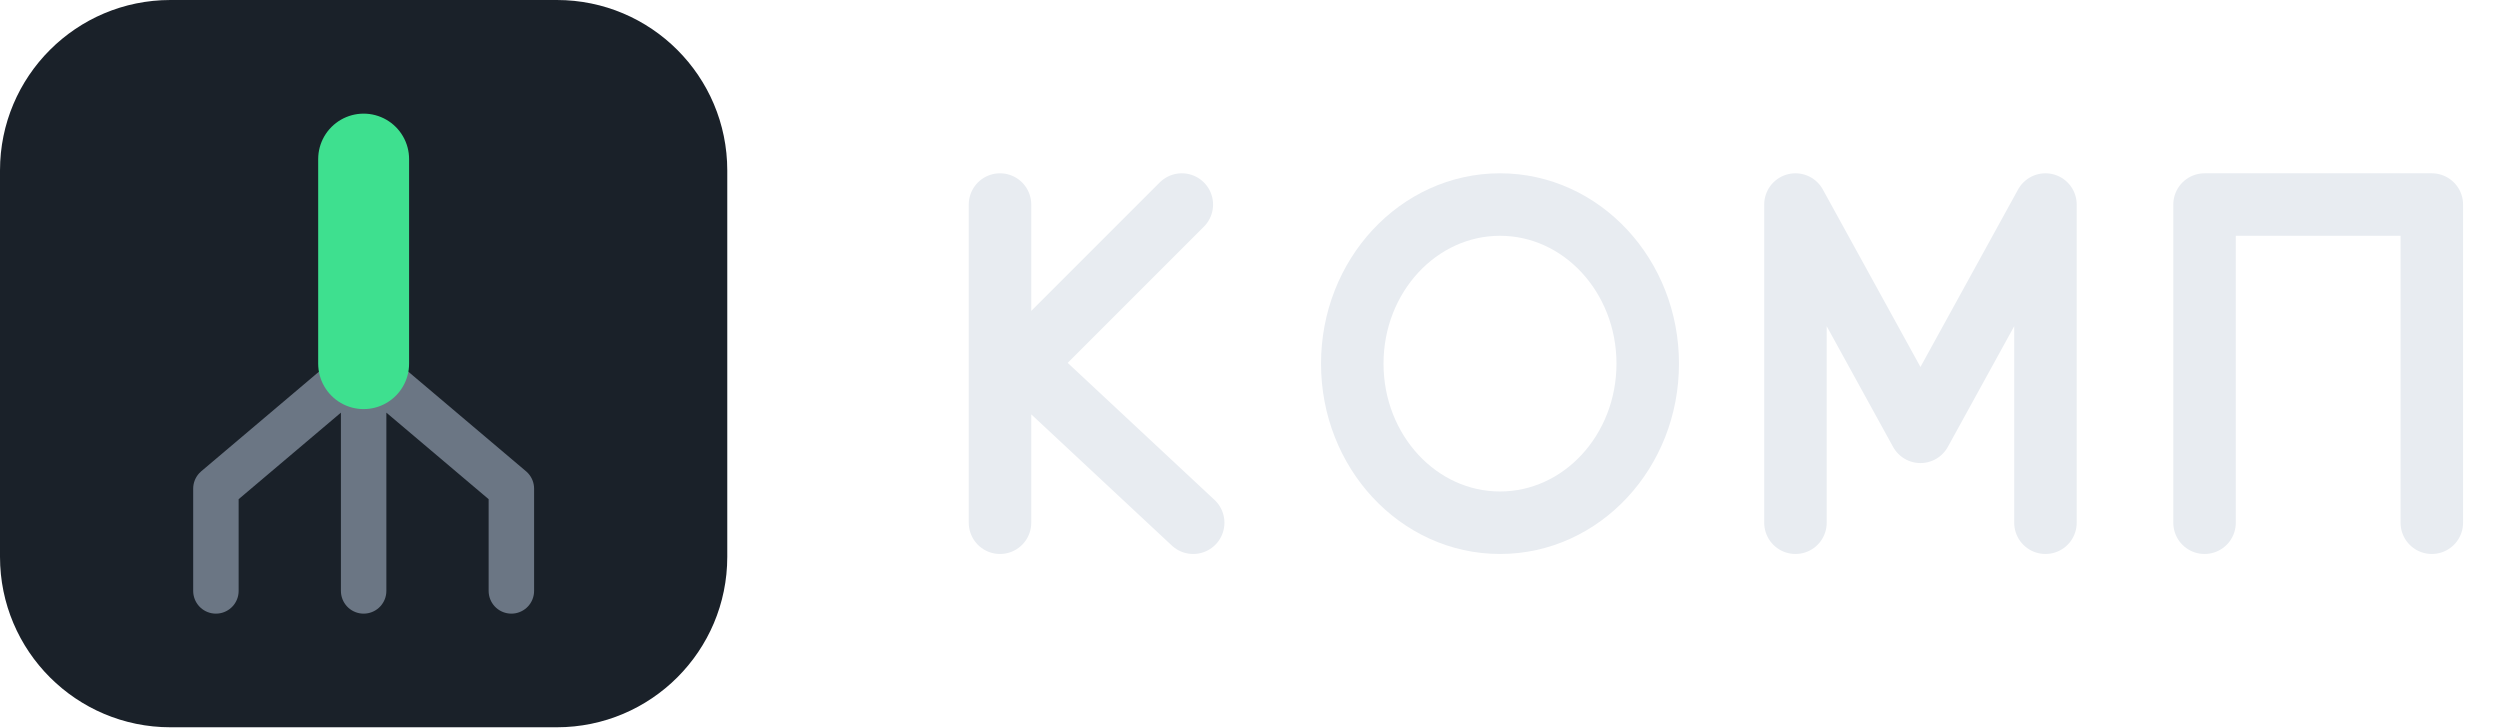
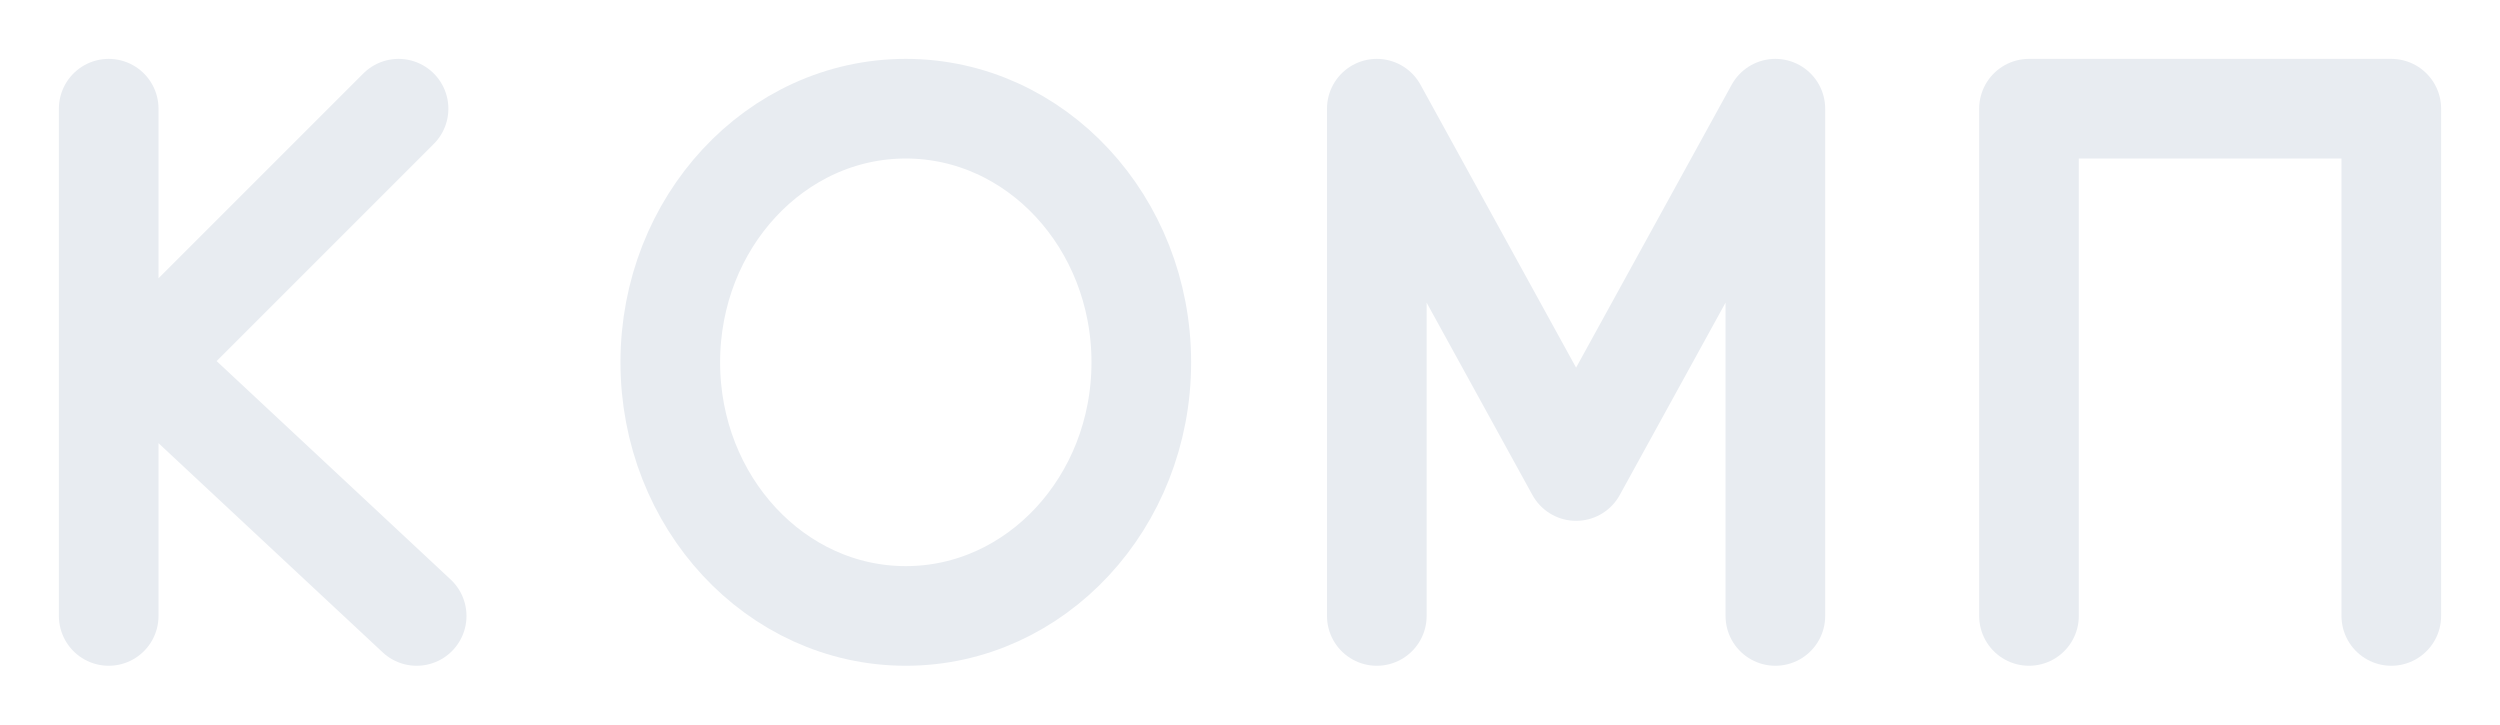
- <svg xmlns="http://www.w3.org/2000/svg" viewBox="0 0 220 64" width="220" height="64">
-   <rect width="64" height="64" rx="15" fill="#1A2129" />
-   <g fill="none" stroke-linecap="round" stroke-linejoin="round">
-     <path d="M19 52V43L32 32M32 52V32M45 52V43L32 32" stroke="#6B7684" stroke-width="4" />
-     <path d="M32 32V14" stroke="#3EE08F" stroke-width="8" />
-   </g>
+ <svg xmlns="http://www.w3.org/2000/svg" viewBox="82 12 138 40" width="138" height="40">
  <g stroke="#E8ECF1">
    <g fill="none" stroke-width="5.5" stroke-linecap="round" stroke-linejoin="round">
      <path d="M88 18V46M90 32L104 18M90 32L105 46" />
      <ellipse cx="132" cy="32" rx="13" ry="14" />
      <path d="M158 46V18L169 38L180 18V46" />
      <path d="M194 46V18H214V46" />
    </g>
  </g>
</svg>
